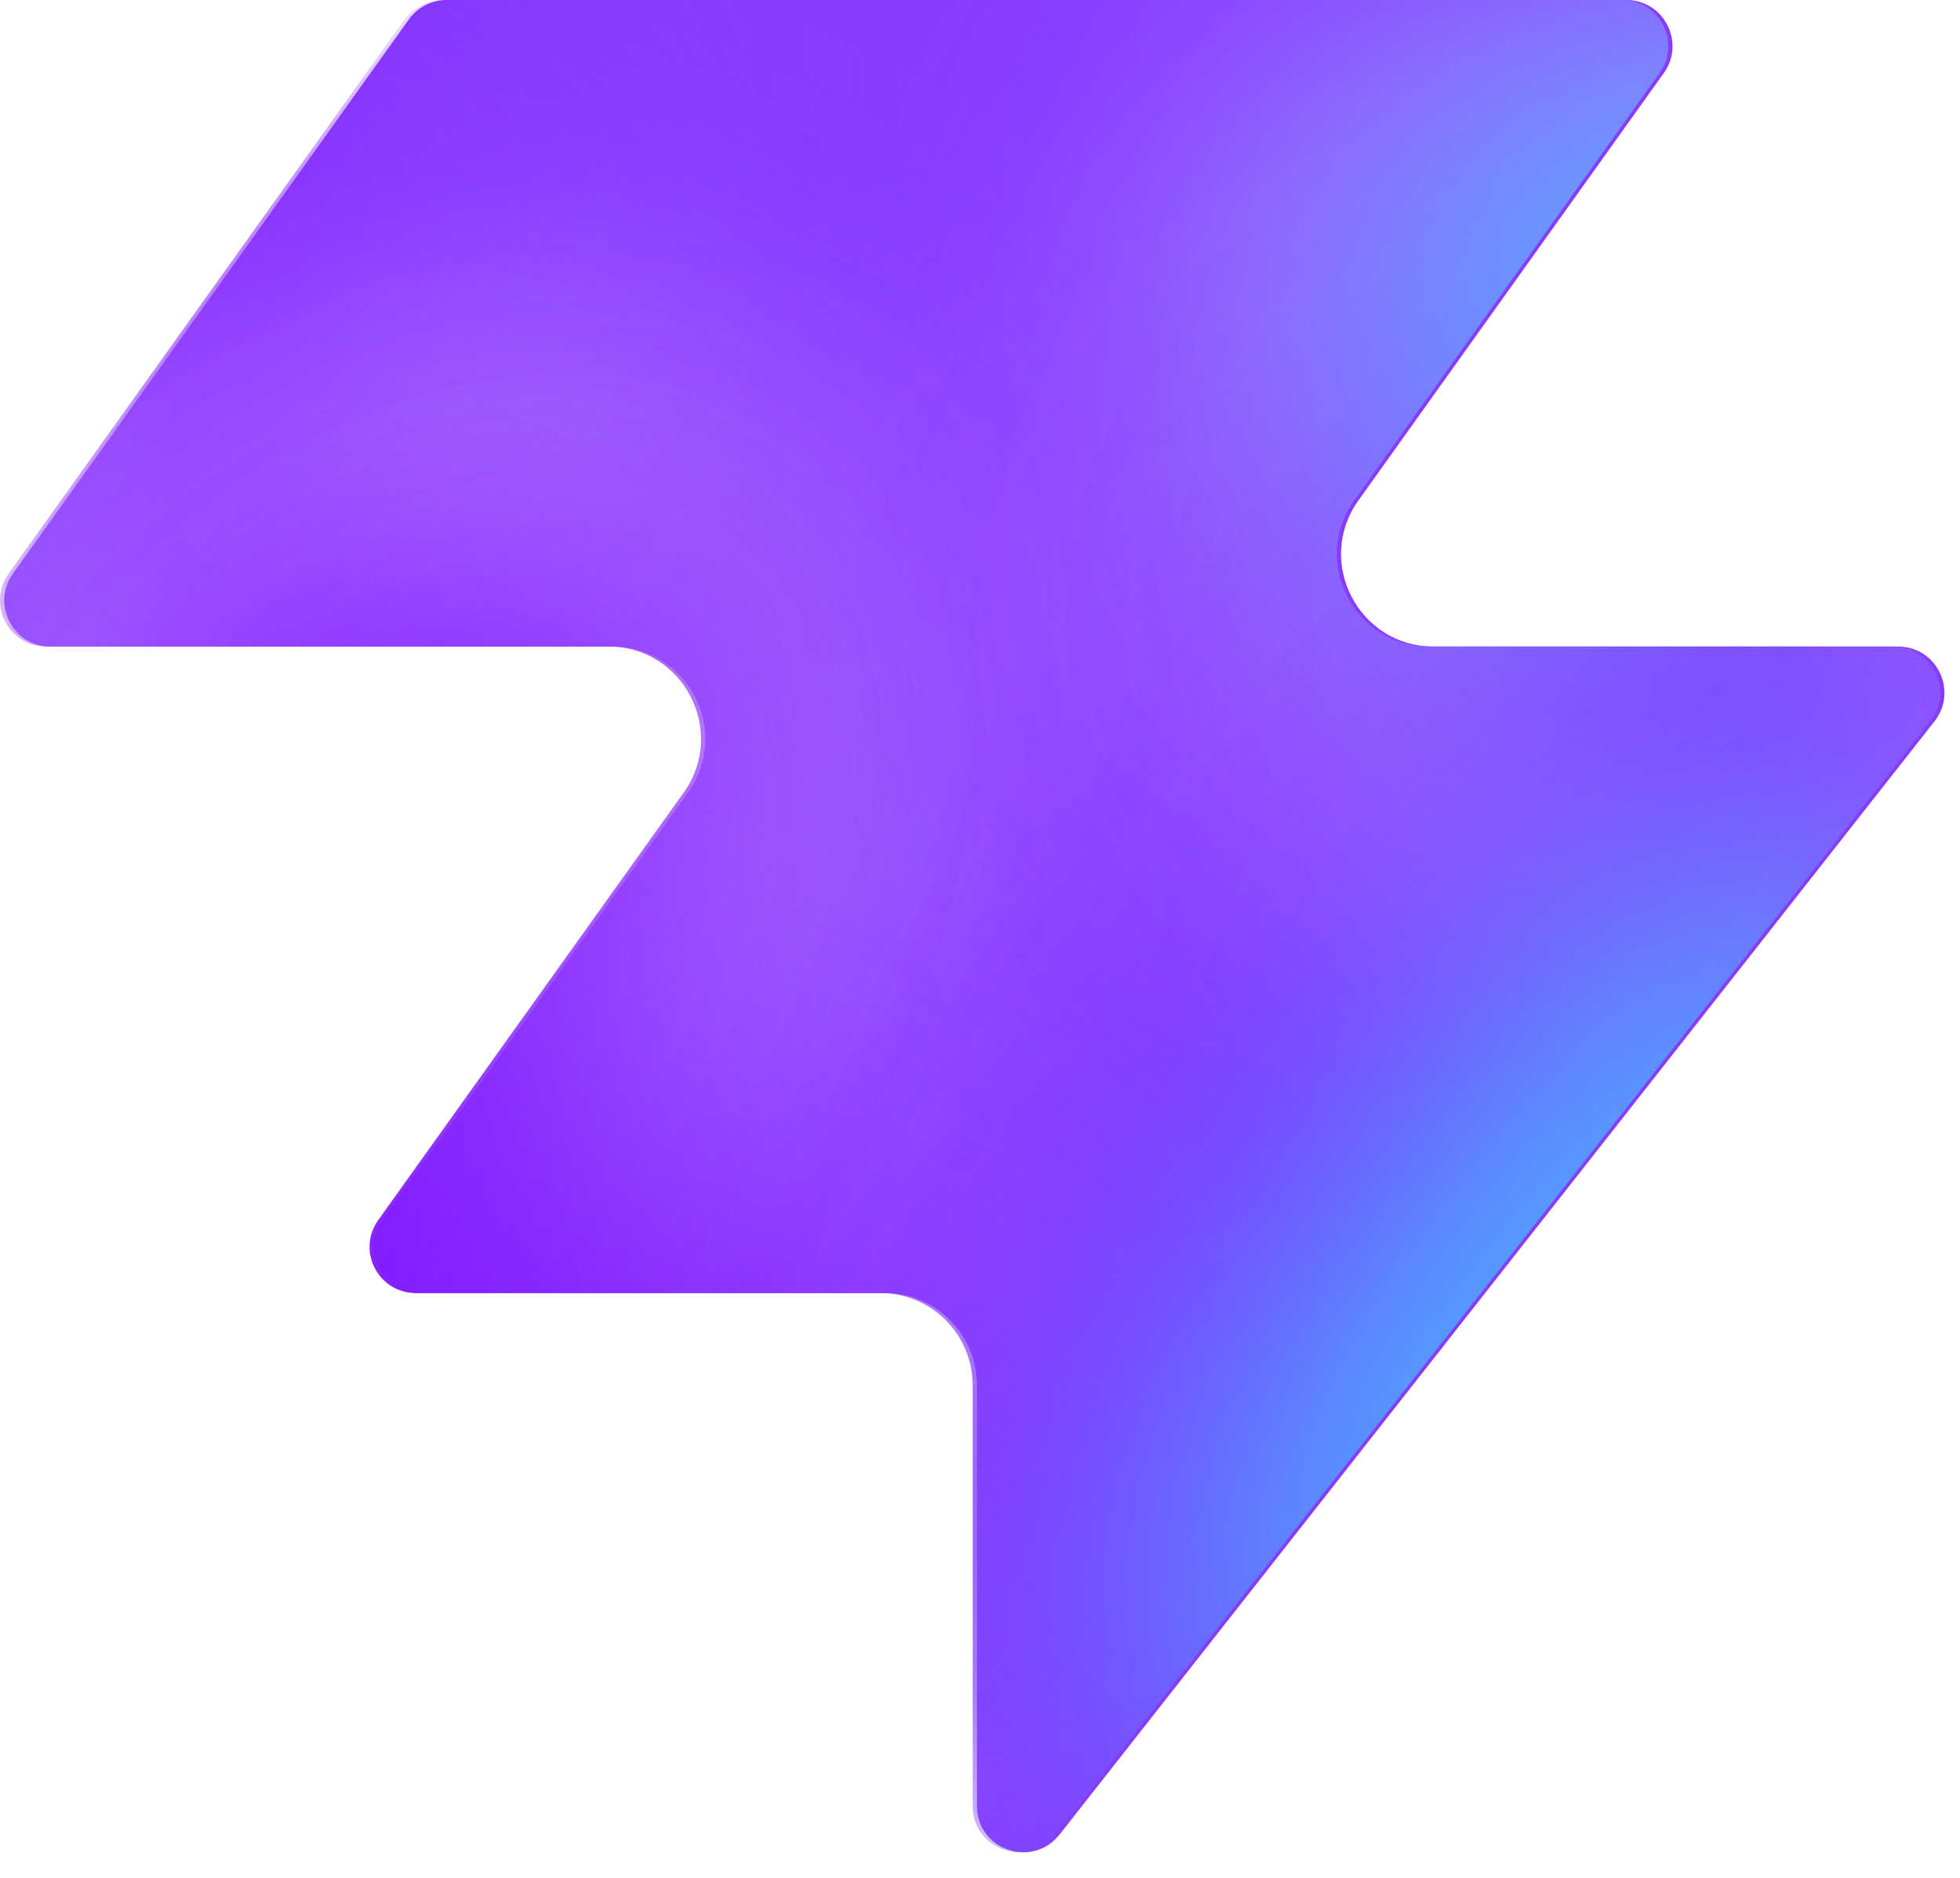
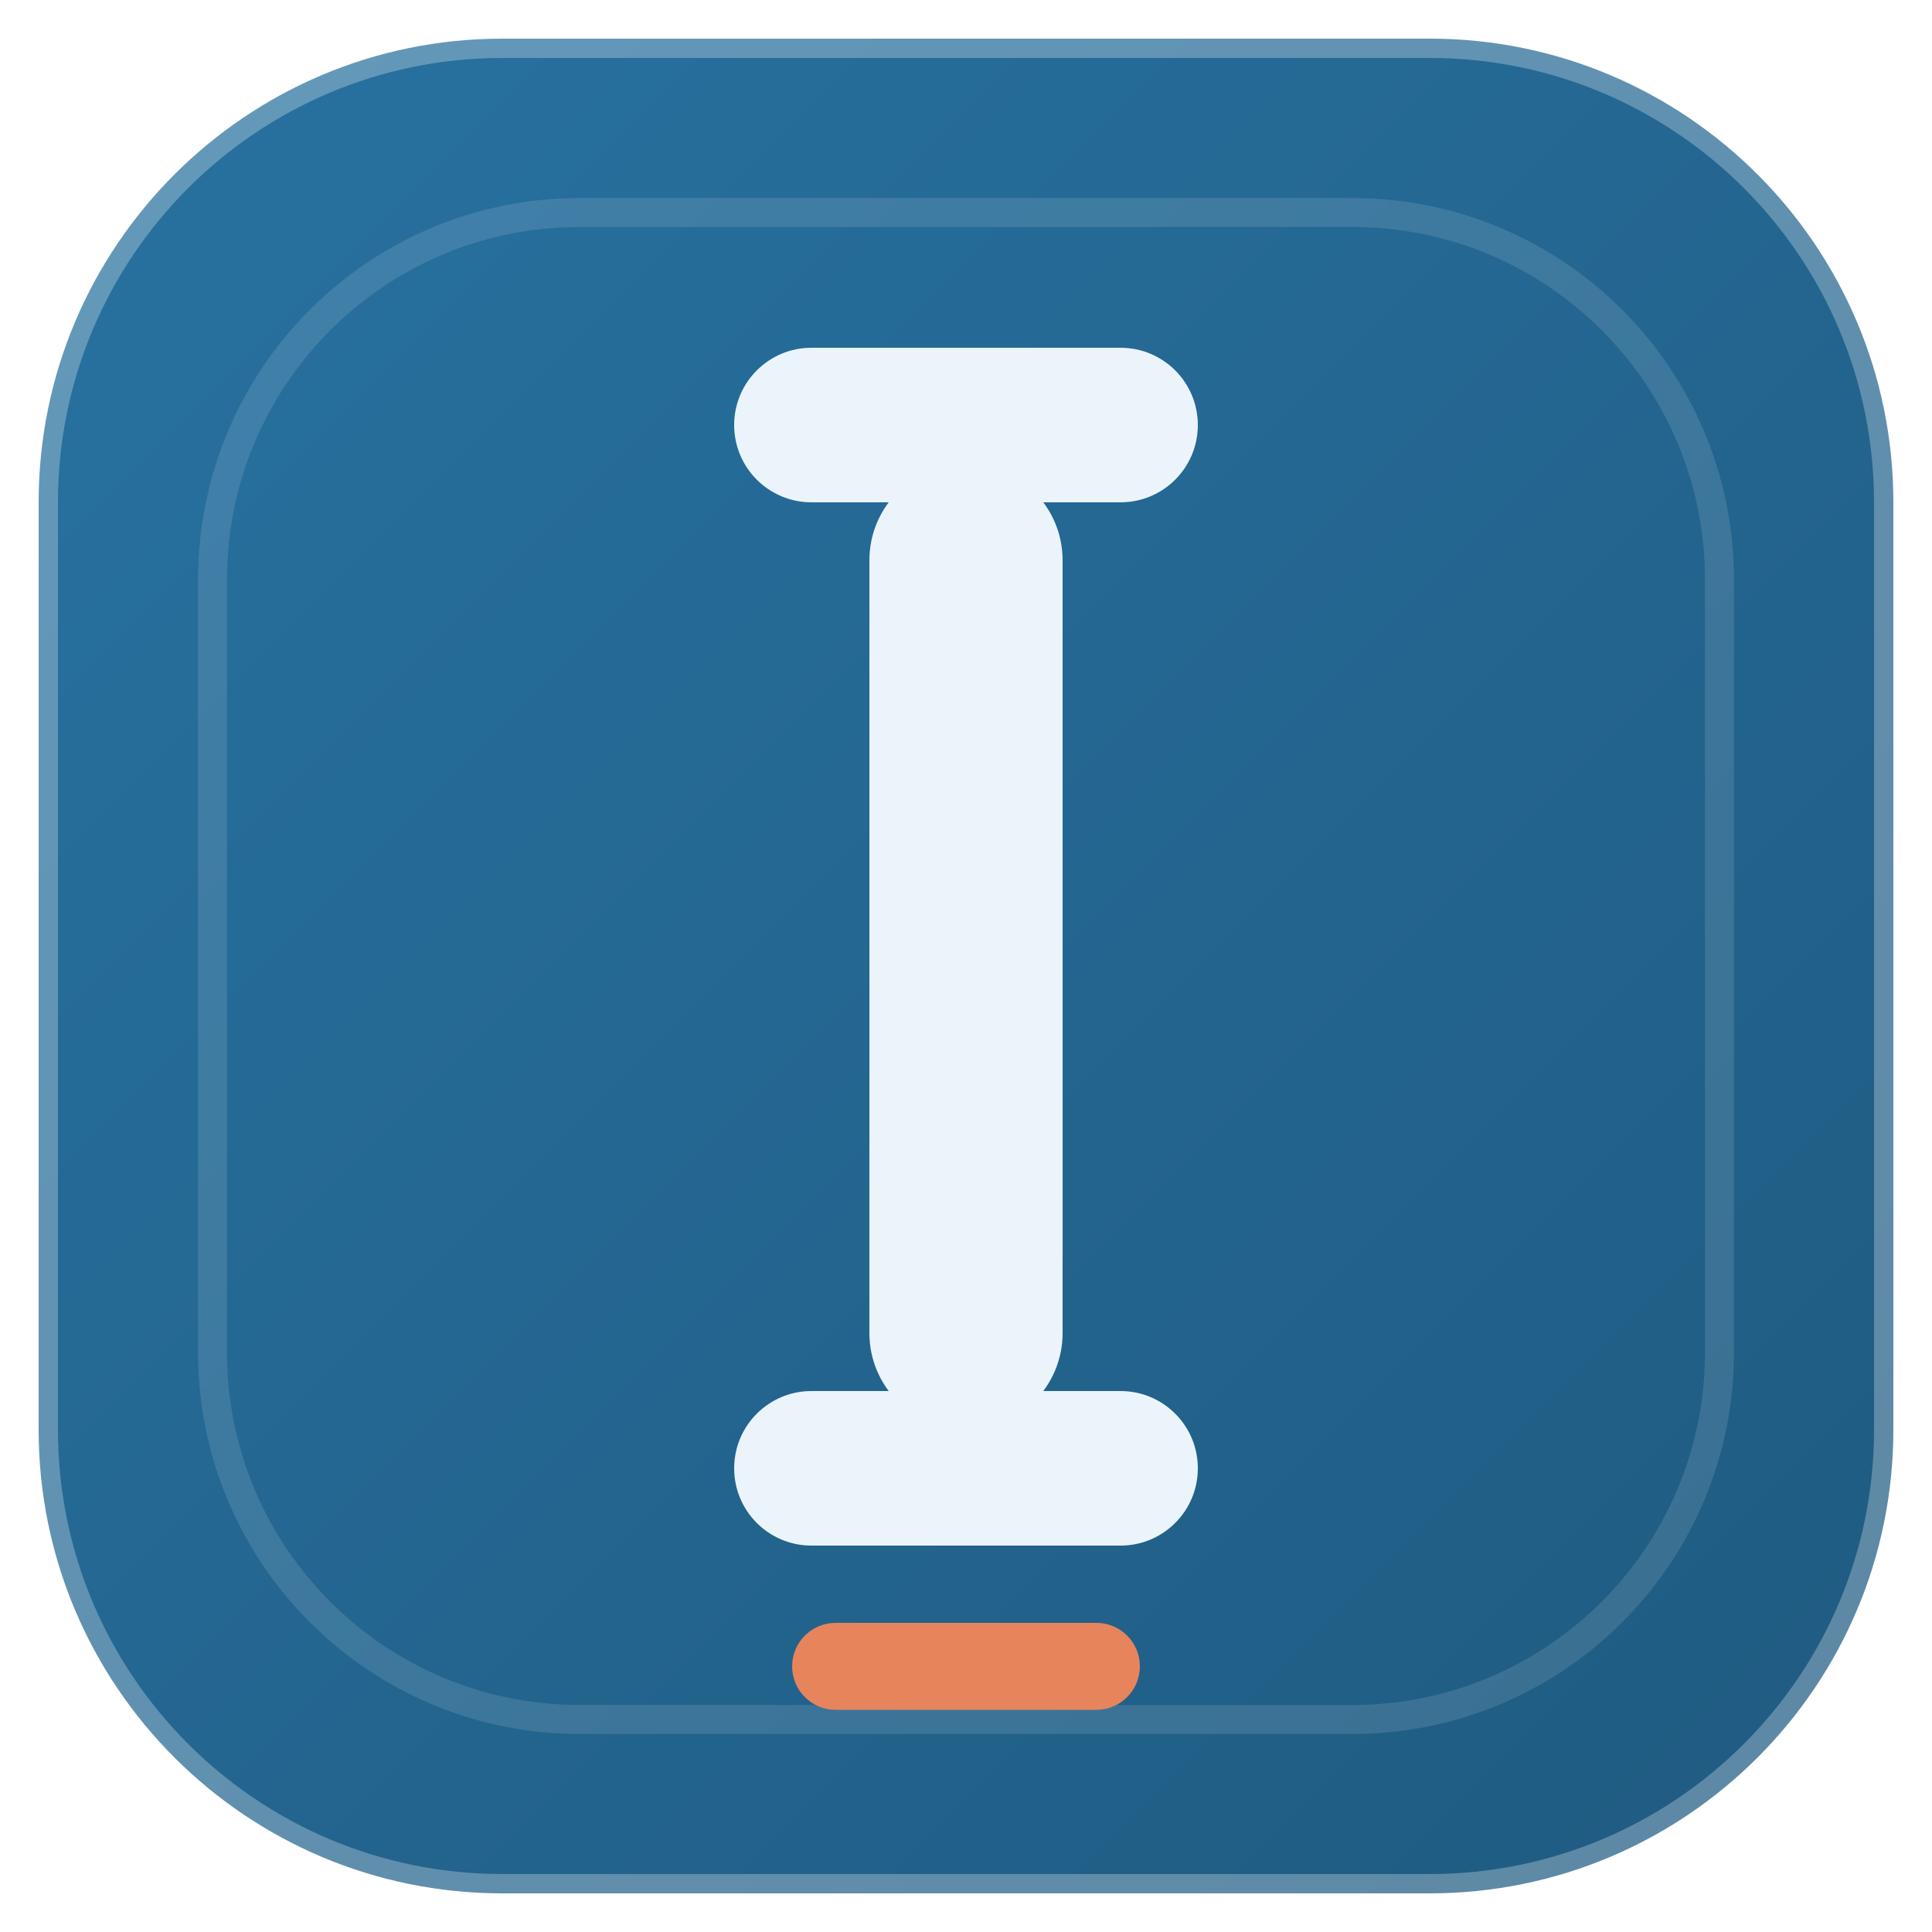
- <svg xmlns="http://www.w3.org/2000/svg" width="48" height="46" fill="none" viewBox="0 0 48 46">
-   <path fill="#863bff" d="M25.946 44.938c-.664.845-2.021.375-2.021-.698V33.937a2.26 2.26 0 0 0-2.262-2.262H10.287c-.92 0-1.456-1.04-.92-1.788l7.48-10.471c1.07-1.497 0-3.578-1.842-3.578H1.237c-.92 0-1.456-1.04-.92-1.788L10.013.474c.214-.297.556-.474.92-.474h28.894c.92 0 1.456 1.04.92 1.788l-7.48 10.471c-1.07 1.498 0 3.579 1.842 3.579h11.377c.943 0 1.473 1.088.89 1.83L25.947 44.94z" style="fill:#863bff;fill:color(display-p3 .525 .23 1);fill-opacity:1" />
-   <mask id="a" width="48" height="46" x="0" y="0" maskUnits="userSpaceOnUse" style="mask-type:alpha">
-     <path fill="#000" d="M25.842 44.938c-.664.844-2.021.375-2.021-.698V33.937a2.26 2.26 0 0 0-2.262-2.262H10.183c-.92 0-1.456-1.04-.92-1.788l7.48-10.471c1.07-1.498 0-3.579-1.842-3.579H1.133c-.92 0-1.456-1.04-.92-1.787L9.91.473c.214-.297.556-.474.92-.474h28.894c.92 0 1.456 1.04.92 1.788l-7.48 10.471c-1.07 1.498 0 3.578 1.842 3.578h11.377c.943 0 1.473 1.088.89 1.832L25.843 44.94z" style="fill:#000;fill-opacity:1" />
-   </mask>
-   <g mask="url(#a)">
-     <g filter="url(#b)">
-       <ellipse cx="5.508" cy="14.704" fill="#ede6ff" rx="5.508" ry="14.704" style="fill:#ede6ff;fill:color(display-p3 .927 .903 1);fill-opacity:1" transform="matrix(.00324 1 1 -.00324 -4.47 31.516)" />
-     </g>
-     <g filter="url(#c)">
-       <ellipse cx="10.399" cy="29.851" fill="#ede6ff" rx="10.399" ry="29.851" style="fill:#ede6ff;fill:color(display-p3 .927 .903 1);fill-opacity:1" transform="matrix(.00324 1 1 -.00324 -39.328 7.883)" />
-     </g>
-     <g filter="url(#d)">
-       <ellipse cx="5.508" cy="30.487" fill="#7e14ff" rx="5.508" ry="30.487" style="fill:#7e14ff;fill:color(display-p3 .492 .077 1);fill-opacity:1" transform="rotate(89.814 -25.913 -14.639)scale(1 -1)" />
-     </g>
-     <g filter="url(#e)">
-       <ellipse cx="5.508" cy="30.599" fill="#7e14ff" rx="5.508" ry="30.599" style="fill:#7e14ff;fill:color(display-p3 .492 .077 1);fill-opacity:1" transform="rotate(89.814 -32.644 -3.334)scale(1 -1)" />
-     </g>
-     <g filter="url(#f)">
-       <ellipse cx="5.508" cy="30.599" fill="#7e14ff" rx="5.508" ry="30.599" style="fill:#7e14ff;fill:color(display-p3 .492 .077 1);fill-opacity:1" transform="matrix(.00324 1 1 -.00324 -34.34 30.47)" />
-     </g>
-     <g filter="url(#g)">
-       <ellipse cx="14.072" cy="22.078" fill="#ede6ff" rx="14.072" ry="22.078" style="fill:#ede6ff;fill:color(display-p3 .927 .903 1);fill-opacity:1" transform="rotate(93.35 24.506 48.493)scale(-1 1)" />
-     </g>
-     <g filter="url(#h)">
-       <ellipse cx="3.47" cy="21.501" fill="#7e14ff" rx="3.47" ry="21.501" style="fill:#7e14ff;fill:color(display-p3 .492 .077 1);fill-opacity:1" transform="rotate(89.009 28.708 47.59)scale(-1 1)" />
-     </g>
-     <g filter="url(#i)">
-       <ellipse cx="3.47" cy="21.501" fill="#7e14ff" rx="3.47" ry="21.501" style="fill:#7e14ff;fill:color(display-p3 .492 .077 1);fill-opacity:1" transform="rotate(89.009 28.708 47.59)scale(-1 1)" />
-     </g>
-     <g filter="url(#j)">
-       <ellipse cx=".387" cy="8.972" fill="#7e14ff" rx="4.407" ry="29.108" style="fill:#7e14ff;fill:color(display-p3 .492 .077 1);fill-opacity:1" transform="rotate(39.51 .387 8.972)" />
-     </g>
-     <g filter="url(#k)">
-       <ellipse cx="47.523" cy="-6.092" fill="#7e14ff" rx="4.407" ry="29.108" style="fill:#7e14ff;fill:color(display-p3 .492 .077 1);fill-opacity:1" transform="rotate(37.892 47.523 -6.092)" />
-     </g>
-     <g filter="url(#l)">
-       <ellipse cx="41.412" cy="6.333" fill="#47bfff" rx="5.971" ry="9.665" style="fill:#47bfff;fill:color(display-p3 .28 .748 1);fill-opacity:1" transform="rotate(37.892 41.412 6.333)" />
-     </g>
-     <g filter="url(#m)">
-       <ellipse cx="-1.879" cy="38.332" fill="#7e14ff" rx="4.407" ry="29.108" style="fill:#7e14ff;fill:color(display-p3 .492 .077 1);fill-opacity:1" transform="rotate(37.892 -1.88 38.332)" />
-     </g>
-     <g filter="url(#n)">
-       <ellipse cx="-1.879" cy="38.332" fill="#7e14ff" rx="4.407" ry="29.108" style="fill:#7e14ff;fill:color(display-p3 .492 .077 1);fill-opacity:1" transform="rotate(37.892 -1.88 38.332)" />
-     </g>
-     <g filter="url(#o)">
-       <ellipse cx="35.651" cy="29.907" fill="#7e14ff" rx="4.407" ry="29.108" style="fill:#7e14ff;fill:color(display-p3 .492 .077 1);fill-opacity:1" transform="rotate(37.892 35.651 29.907)" />
-     </g>
-     <g filter="url(#p)">
-       <ellipse cx="38.418" cy="32.4" fill="#47bfff" rx="5.971" ry="15.297" style="fill:#47bfff;fill:color(display-p3 .28 .748 1);fill-opacity:1" transform="rotate(37.892 38.418 32.4)" />
-     </g>
-   </g>
+ <svg xmlns="http://www.w3.org/2000/svg" viewBox="0 0 100 100">
  <defs>
-     <filter id="b" width="60.045" height="41.654" x="-19.77" y="16.149" color-interpolation-filters="sRGB" filterUnits="userSpaceOnUse">
-       <feFlood flood-opacity="0" result="BackgroundImageFix" />
-       <feBlend in="SourceGraphic" in2="BackgroundImageFix" result="shape" />
-       <feGaussianBlur result="effect1_foregroundBlur_2002_17158" stdDeviation="7.659" />
-     </filter>
-     <filter id="c" width="90.34" height="51.437" x="-54.613" y="-7.533" color-interpolation-filters="sRGB" filterUnits="userSpaceOnUse">
-       <feFlood flood-opacity="0" result="BackgroundImageFix" />
-       <feBlend in="SourceGraphic" in2="BackgroundImageFix" result="shape" />
-       <feGaussianBlur result="effect1_foregroundBlur_2002_17158" stdDeviation="7.659" />
-     </filter>
-     <filter id="d" width="79.355" height="29.4" x="-49.64" y="2.03" color-interpolation-filters="sRGB" filterUnits="userSpaceOnUse">
-       <feFlood flood-opacity="0" result="BackgroundImageFix" />
-       <feBlend in="SourceGraphic" in2="BackgroundImageFix" result="shape" />
-       <feGaussianBlur result="effect1_foregroundBlur_2002_17158" stdDeviation="4.596" />
-     </filter>
-     <filter id="e" width="79.579" height="29.4" x="-45.045" y="20.029" color-interpolation-filters="sRGB" filterUnits="userSpaceOnUse">
-       <feFlood flood-opacity="0" result="BackgroundImageFix" />
-       <feBlend in="SourceGraphic" in2="BackgroundImageFix" result="shape" />
-       <feGaussianBlur result="effect1_foregroundBlur_2002_17158" stdDeviation="4.596" />
-     </filter>
-     <filter id="f" width="79.579" height="29.4" x="-43.513" y="21.178" color-interpolation-filters="sRGB" filterUnits="userSpaceOnUse">
-       <feFlood flood-opacity="0" result="BackgroundImageFix" />
-       <feBlend in="SourceGraphic" in2="BackgroundImageFix" result="shape" />
-       <feGaussianBlur result="effect1_foregroundBlur_2002_17158" stdDeviation="4.596" />
-     </filter>
-     <filter id="g" width="74.749" height="58.852" x="15.756" y="-17.901" color-interpolation-filters="sRGB" filterUnits="userSpaceOnUse">
-       <feFlood flood-opacity="0" result="BackgroundImageFix" />
-       <feBlend in="SourceGraphic" in2="BackgroundImageFix" result="shape" />
-       <feGaussianBlur result="effect1_foregroundBlur_2002_17158" stdDeviation="7.659" />
-     </filter>
-     <filter id="h" width="61.377" height="25.362" x="23.548" y="2.284" color-interpolation-filters="sRGB" filterUnits="userSpaceOnUse">
-       <feFlood flood-opacity="0" result="BackgroundImageFix" />
-       <feBlend in="SourceGraphic" in2="BackgroundImageFix" result="shape" />
-       <feGaussianBlur result="effect1_foregroundBlur_2002_17158" stdDeviation="4.596" />
-     </filter>
-     <filter id="i" width="61.377" height="25.362" x="23.548" y="2.284" color-interpolation-filters="sRGB" filterUnits="userSpaceOnUse">
-       <feFlood flood-opacity="0" result="BackgroundImageFix" />
-       <feBlend in="SourceGraphic" in2="BackgroundImageFix" result="shape" />
-       <feGaussianBlur result="effect1_foregroundBlur_2002_17158" stdDeviation="4.596" />
-     </filter>
-     <filter id="j" width="56.045" height="63.649" x="-27.636" y="-22.853" color-interpolation-filters="sRGB" filterUnits="userSpaceOnUse">
-       <feFlood flood-opacity="0" result="BackgroundImageFix" />
-       <feBlend in="SourceGraphic" in2="BackgroundImageFix" result="shape" />
-       <feGaussianBlur result="effect1_foregroundBlur_2002_17158" stdDeviation="4.596" />
-     </filter>
-     <filter id="k" width="54.814" height="64.646" x="20.116" y="-38.415" color-interpolation-filters="sRGB" filterUnits="userSpaceOnUse">
-       <feFlood flood-opacity="0" result="BackgroundImageFix" />
-       <feBlend in="SourceGraphic" in2="BackgroundImageFix" result="shape" />
-       <feGaussianBlur result="effect1_foregroundBlur_2002_17158" stdDeviation="4.596" />
-     </filter>
-     <filter id="l" width="33.541" height="35.313" x="24.641" y="-11.323" color-interpolation-filters="sRGB" filterUnits="userSpaceOnUse">
-       <feFlood flood-opacity="0" result="BackgroundImageFix" />
-       <feBlend in="SourceGraphic" in2="BackgroundImageFix" result="shape" />
-       <feGaussianBlur result="effect1_foregroundBlur_2002_17158" stdDeviation="4.596" />
-     </filter>
-     <filter id="m" width="54.814" height="64.646" x="-29.286" y="6.009" color-interpolation-filters="sRGB" filterUnits="userSpaceOnUse">
-       <feFlood flood-opacity="0" result="BackgroundImageFix" />
-       <feBlend in="SourceGraphic" in2="BackgroundImageFix" result="shape" />
-       <feGaussianBlur result="effect1_foregroundBlur_2002_17158" stdDeviation="4.596" />
-     </filter>
-     <filter id="n" width="54.814" height="64.646" x="-29.286" y="6.009" color-interpolation-filters="sRGB" filterUnits="userSpaceOnUse">
-       <feFlood flood-opacity="0" result="BackgroundImageFix" />
-       <feBlend in="SourceGraphic" in2="BackgroundImageFix" result="shape" />
-       <feGaussianBlur result="effect1_foregroundBlur_2002_17158" stdDeviation="4.596" />
-     </filter>
-     <filter id="o" width="54.814" height="64.646" x="8.244" y="-2.416" color-interpolation-filters="sRGB" filterUnits="userSpaceOnUse">
-       <feFlood flood-opacity="0" result="BackgroundImageFix" />
-       <feBlend in="SourceGraphic" in2="BackgroundImageFix" result="shape" />
-       <feGaussianBlur result="effect1_foregroundBlur_2002_17158" stdDeviation="4.596" />
-     </filter>
-     <filter id="p" width="39.409" height="43.623" x="18.713" y="10.588" color-interpolation-filters="sRGB" filterUnits="userSpaceOnUse">
-       <feFlood flood-opacity="0" result="BackgroundImageFix" />
-       <feBlend in="SourceGraphic" in2="BackgroundImageFix" result="shape" />
-       <feGaussianBlur result="effect1_foregroundBlur_2002_17158" stdDeviation="4.596" />
-     </filter>
+     <linearGradient id="bg" x1="0" y1="0" x2="1" y2="1">
+       <stop offset="0" stop-color="rgb(40 114 161)" />
+       <stop offset="1" stop-color="rgb(31 90 128)" />
+     </linearGradient>
  </defs>
+   <rect x="2" y="2" width="96" height="96" rx="24" fill="url(#bg)" />
+   <rect x="2" y="2" width="96" height="96" rx="24" fill="none" stroke="rgba(255,255,255,0.28)" stroke-width="2" />
+   <rect x="11" y="11" width="78" height="78" rx="19" fill="none" stroke="rgba(255,255,255,0.12)" stroke-width="1.5" />
+   <rect x="45" y="24" width="10" height="50" rx="5" fill="rgb(234 244 250)" />
+   <rect x="38" y="18" width="24" height="8" rx="4" fill="rgb(234 244 250)" />
+   <rect x="38" y="72" width="24" height="8" rx="4" fill="rgb(234 244 250)" />
+   <rect x="41" y="84" width="18" height="4.5" rx="2.25" fill="rgb(232 132 92)" />
</svg>
